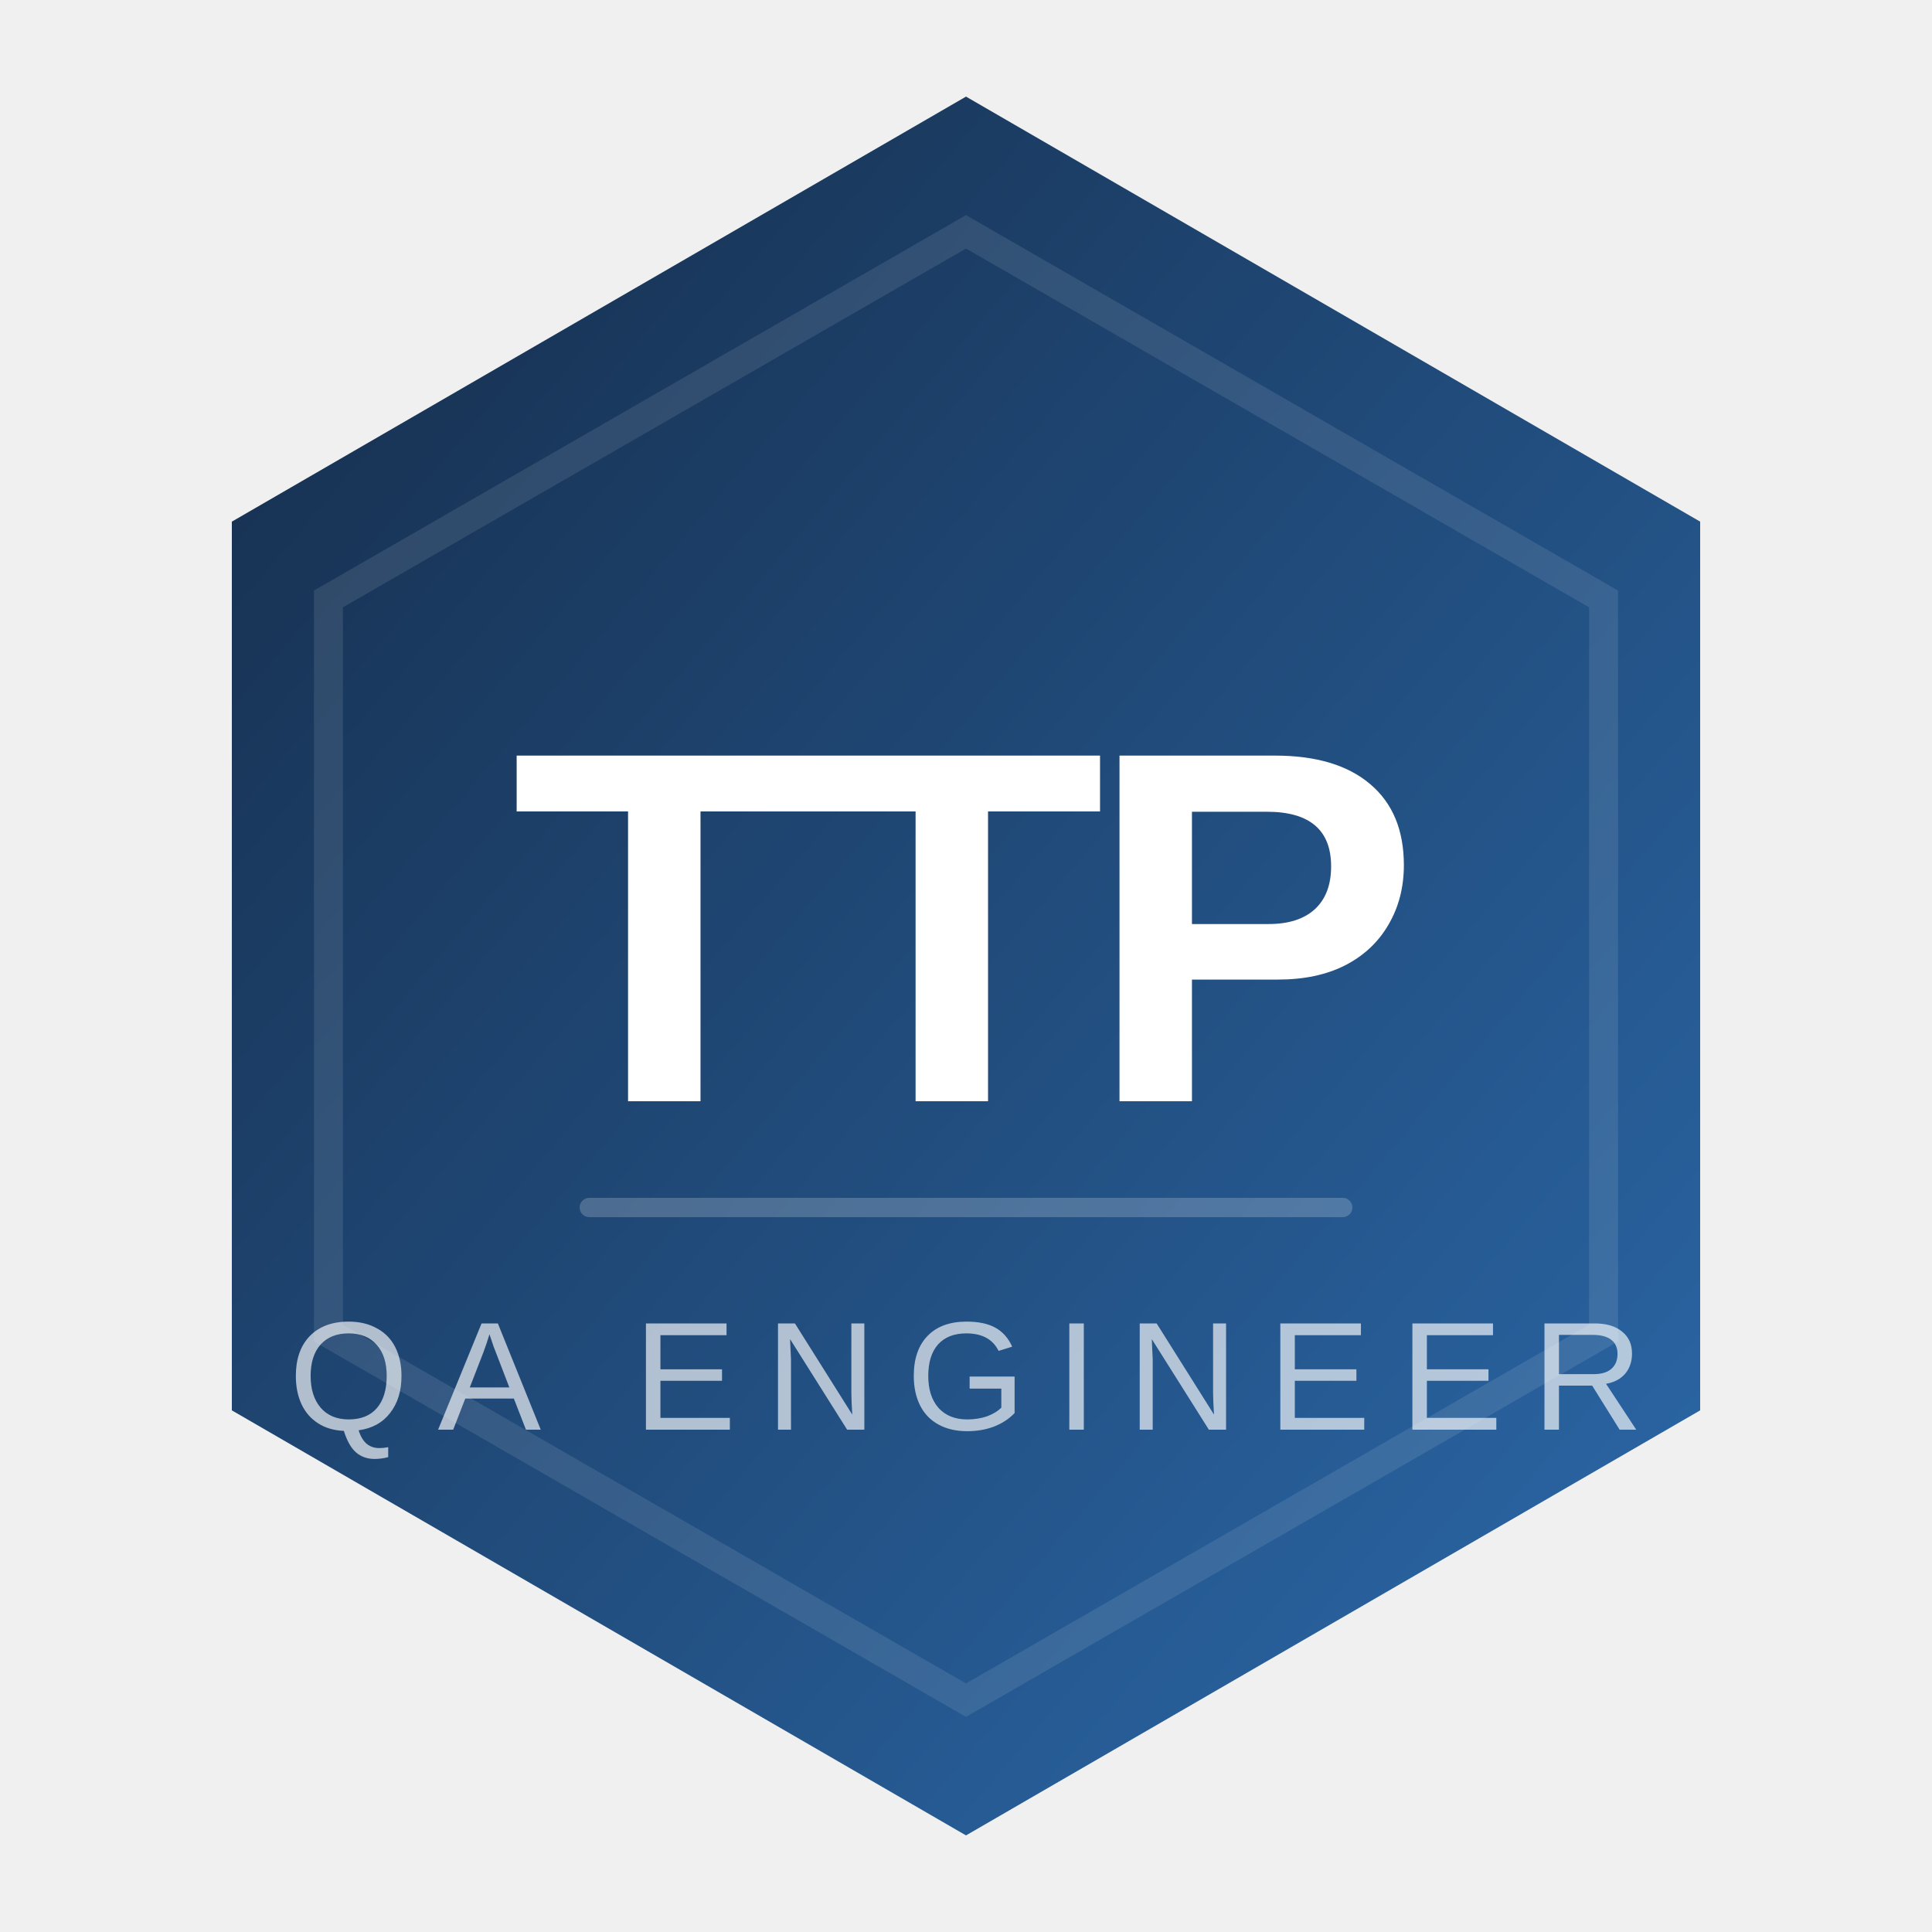
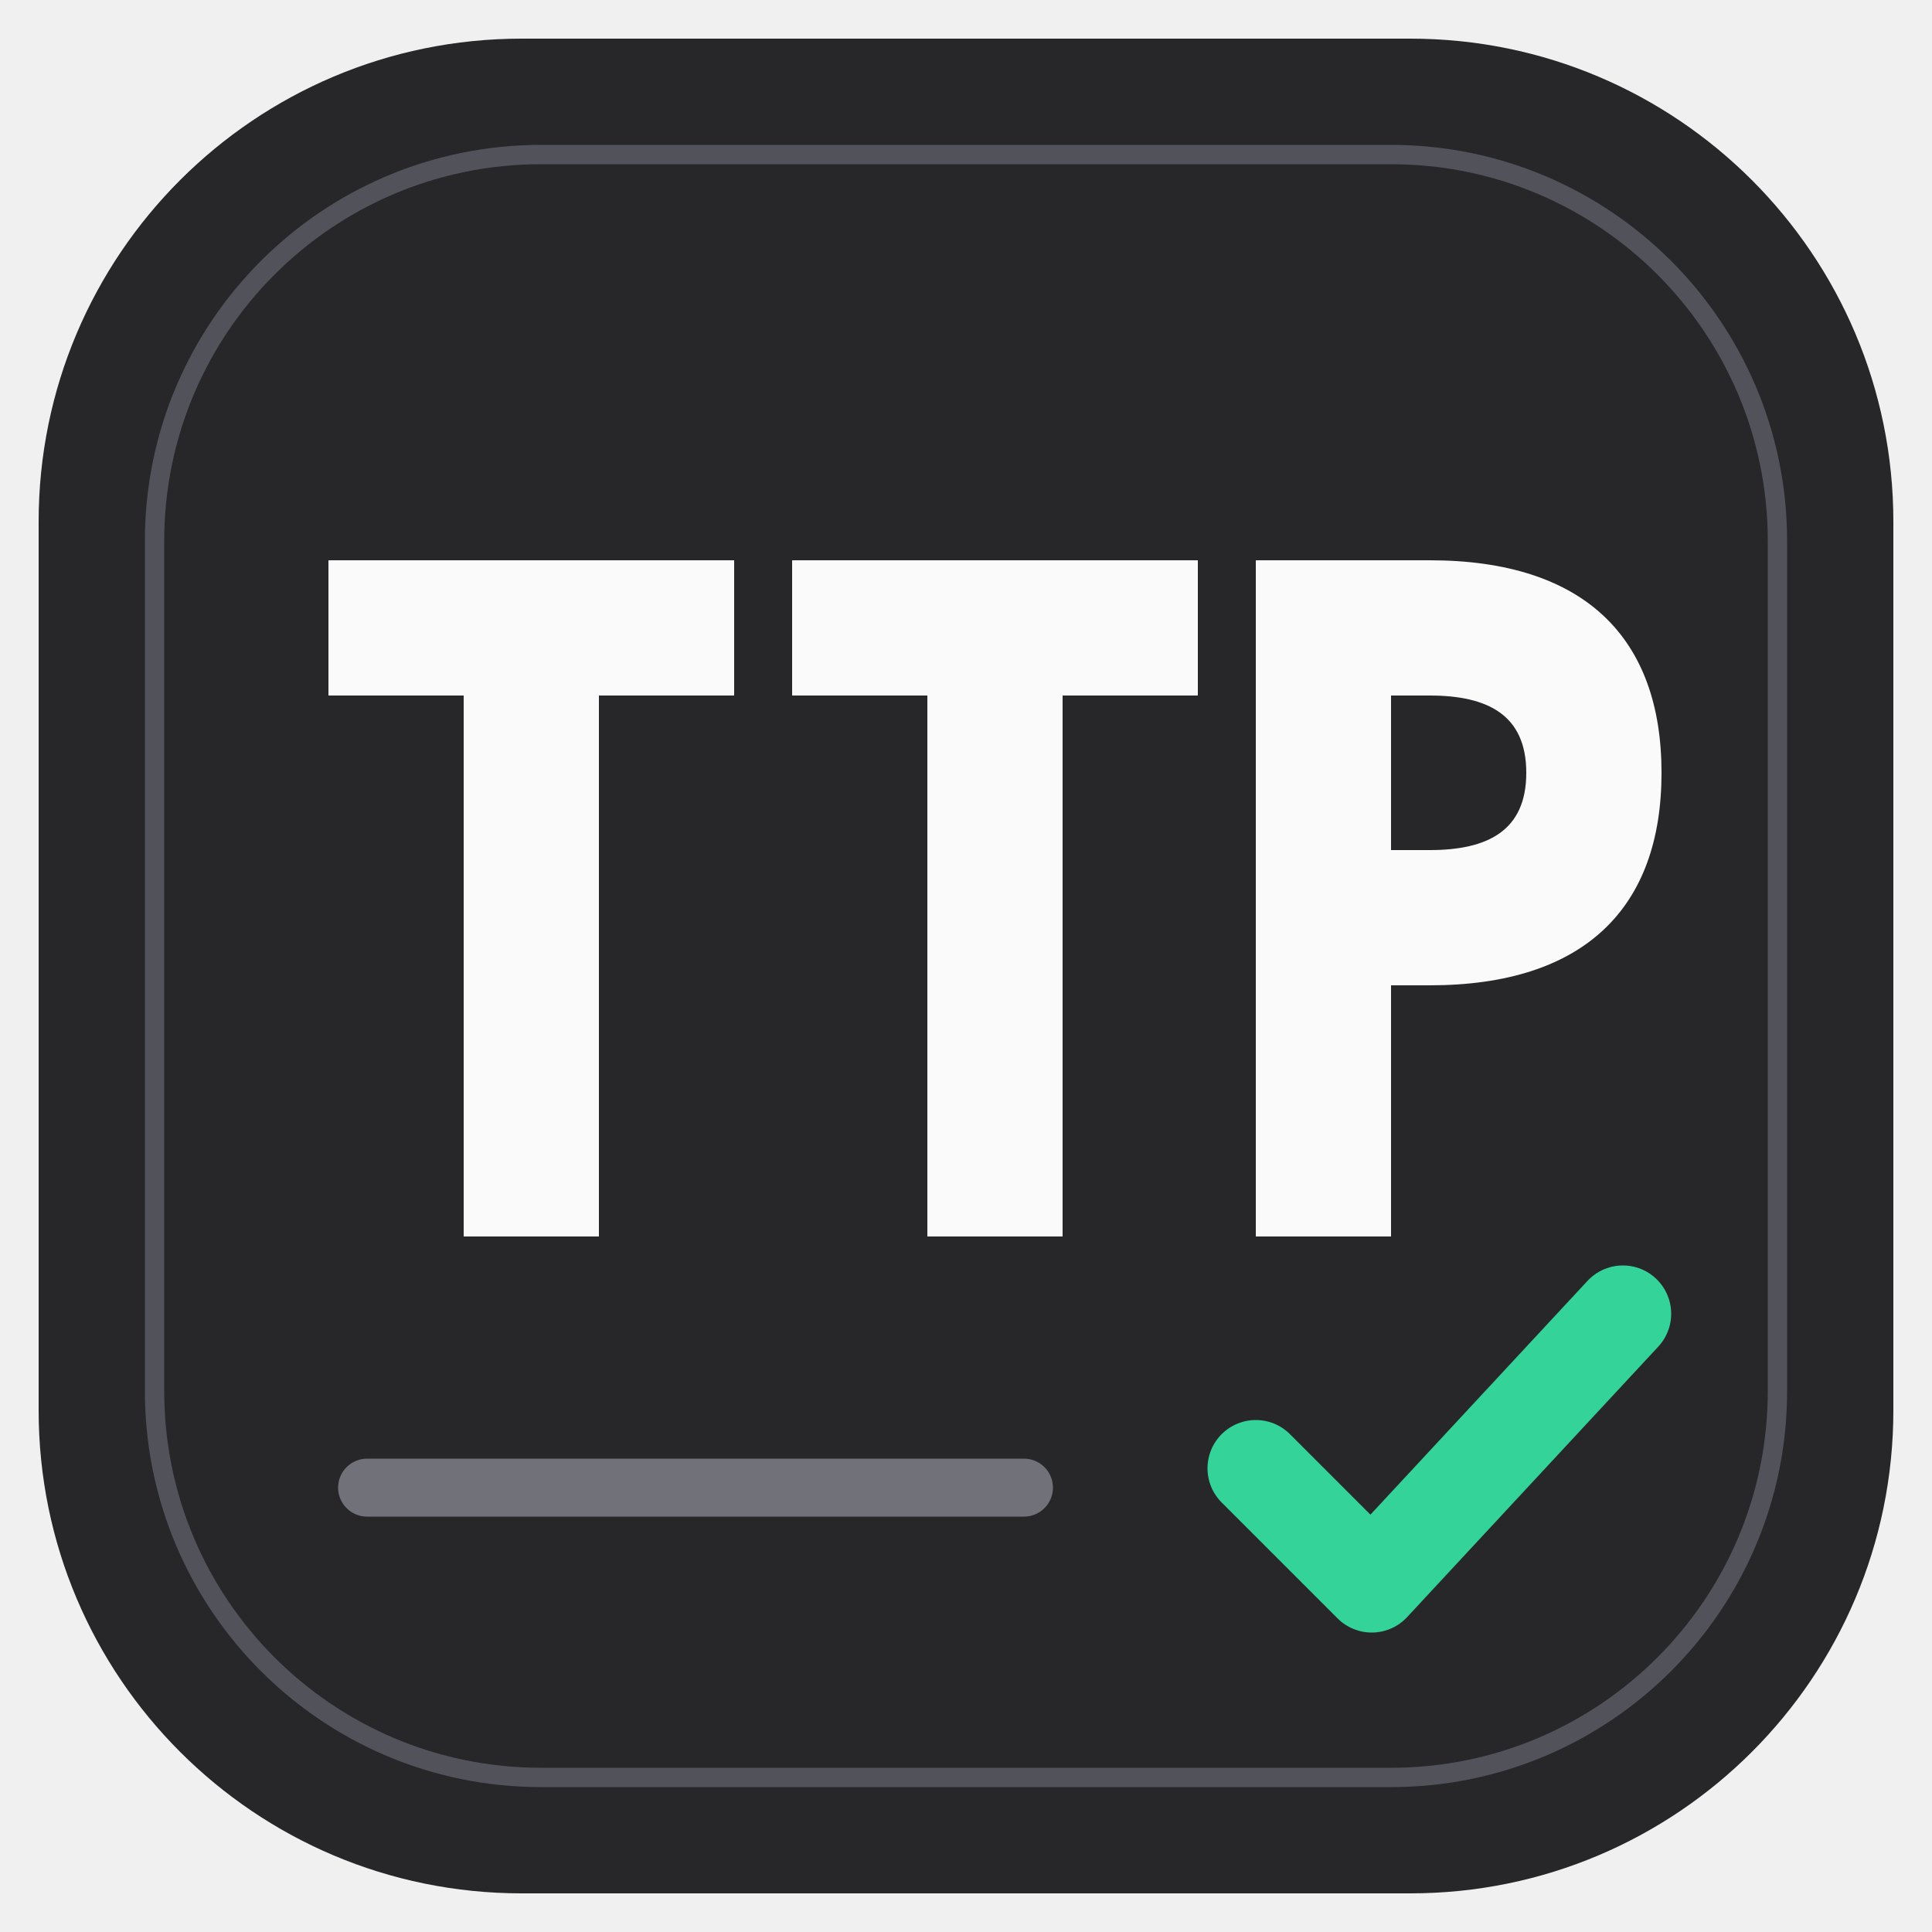
- <svg xmlns="http://www.w3.org/2000/svg" viewBox="0 0 100 100" width="100" height="100">
-   <defs>
-     <linearGradient id="hexBg" x1="0%" y1="0%" x2="100%" y2="100%">
-       <stop offset="0%" stop-color="#152B48" />
-       <stop offset="100%" stop-color="#2C6BAD" />
-     </linearGradient>
-   </defs>
-   <polygon points="50,5 88,27 88,73 50,95 12,73 12,27" fill="url(#hexBg)" />
-   <polygon points="50,12 83,31 83,69 50,88 17,69 17,31" fill="none" stroke="rgba(255,255,255,0.1)" stroke-width="1.5" />
-   <text x="50" y="57" font-family="Montserrat,'Helvetica Neue',Arial,sans-serif" font-weight="900" font-size="26" fill="white" text-anchor="middle" letter-spacing="-1">TTP</text>
-   <rect x="30" y="62" width="40" height="1" rx="0.5" fill="rgba(255,255,255,0.2)" />
-   <text x="50" y="74" font-family="Montserrat,'Helvetica Neue',Arial,sans-serif" font-weight="500" font-size="8" fill="rgba(255,255,255,0.65)" text-anchor="middle" letter-spacing="1.5">QA ENGINEER</text>
+ <svg xmlns="http://www.w3.org/2000/svg" viewBox="0 0 100 100" width="100" height="100" role="img" aria-labelledby="title desc">
+   <rect x="2" y="2" width="96" height="96" rx="25" fill="#27272a" />
+   <rect x="8" y="8" width="84" height="84" rx="20" fill="none" stroke="#52525b" />
+   <g fill="#fafafa">
+     <path d="M17 29h21v7h-7v28h-7V36h-7z" />
+     <path d="M41 29h21v7h-7v28h-7V36h-7z" />
+     <path fill-rule="evenodd" d="M65 29h9c8 0 12 4 12 11s-4 11-12 11h-2v13h-7V29zm7 7v8h2c3 0 5-1 5-4s-2-4-5-4h-2z" />
+   </g>
+   <path d="M19 77h34" stroke="#71717a" stroke-width="3" stroke-linecap="round" />
+   <path d="m65 76 6 6 13-14" fill="none" stroke="#34d399" stroke-width="5" stroke-linecap="round" stroke-linejoin="round" />
</svg>
